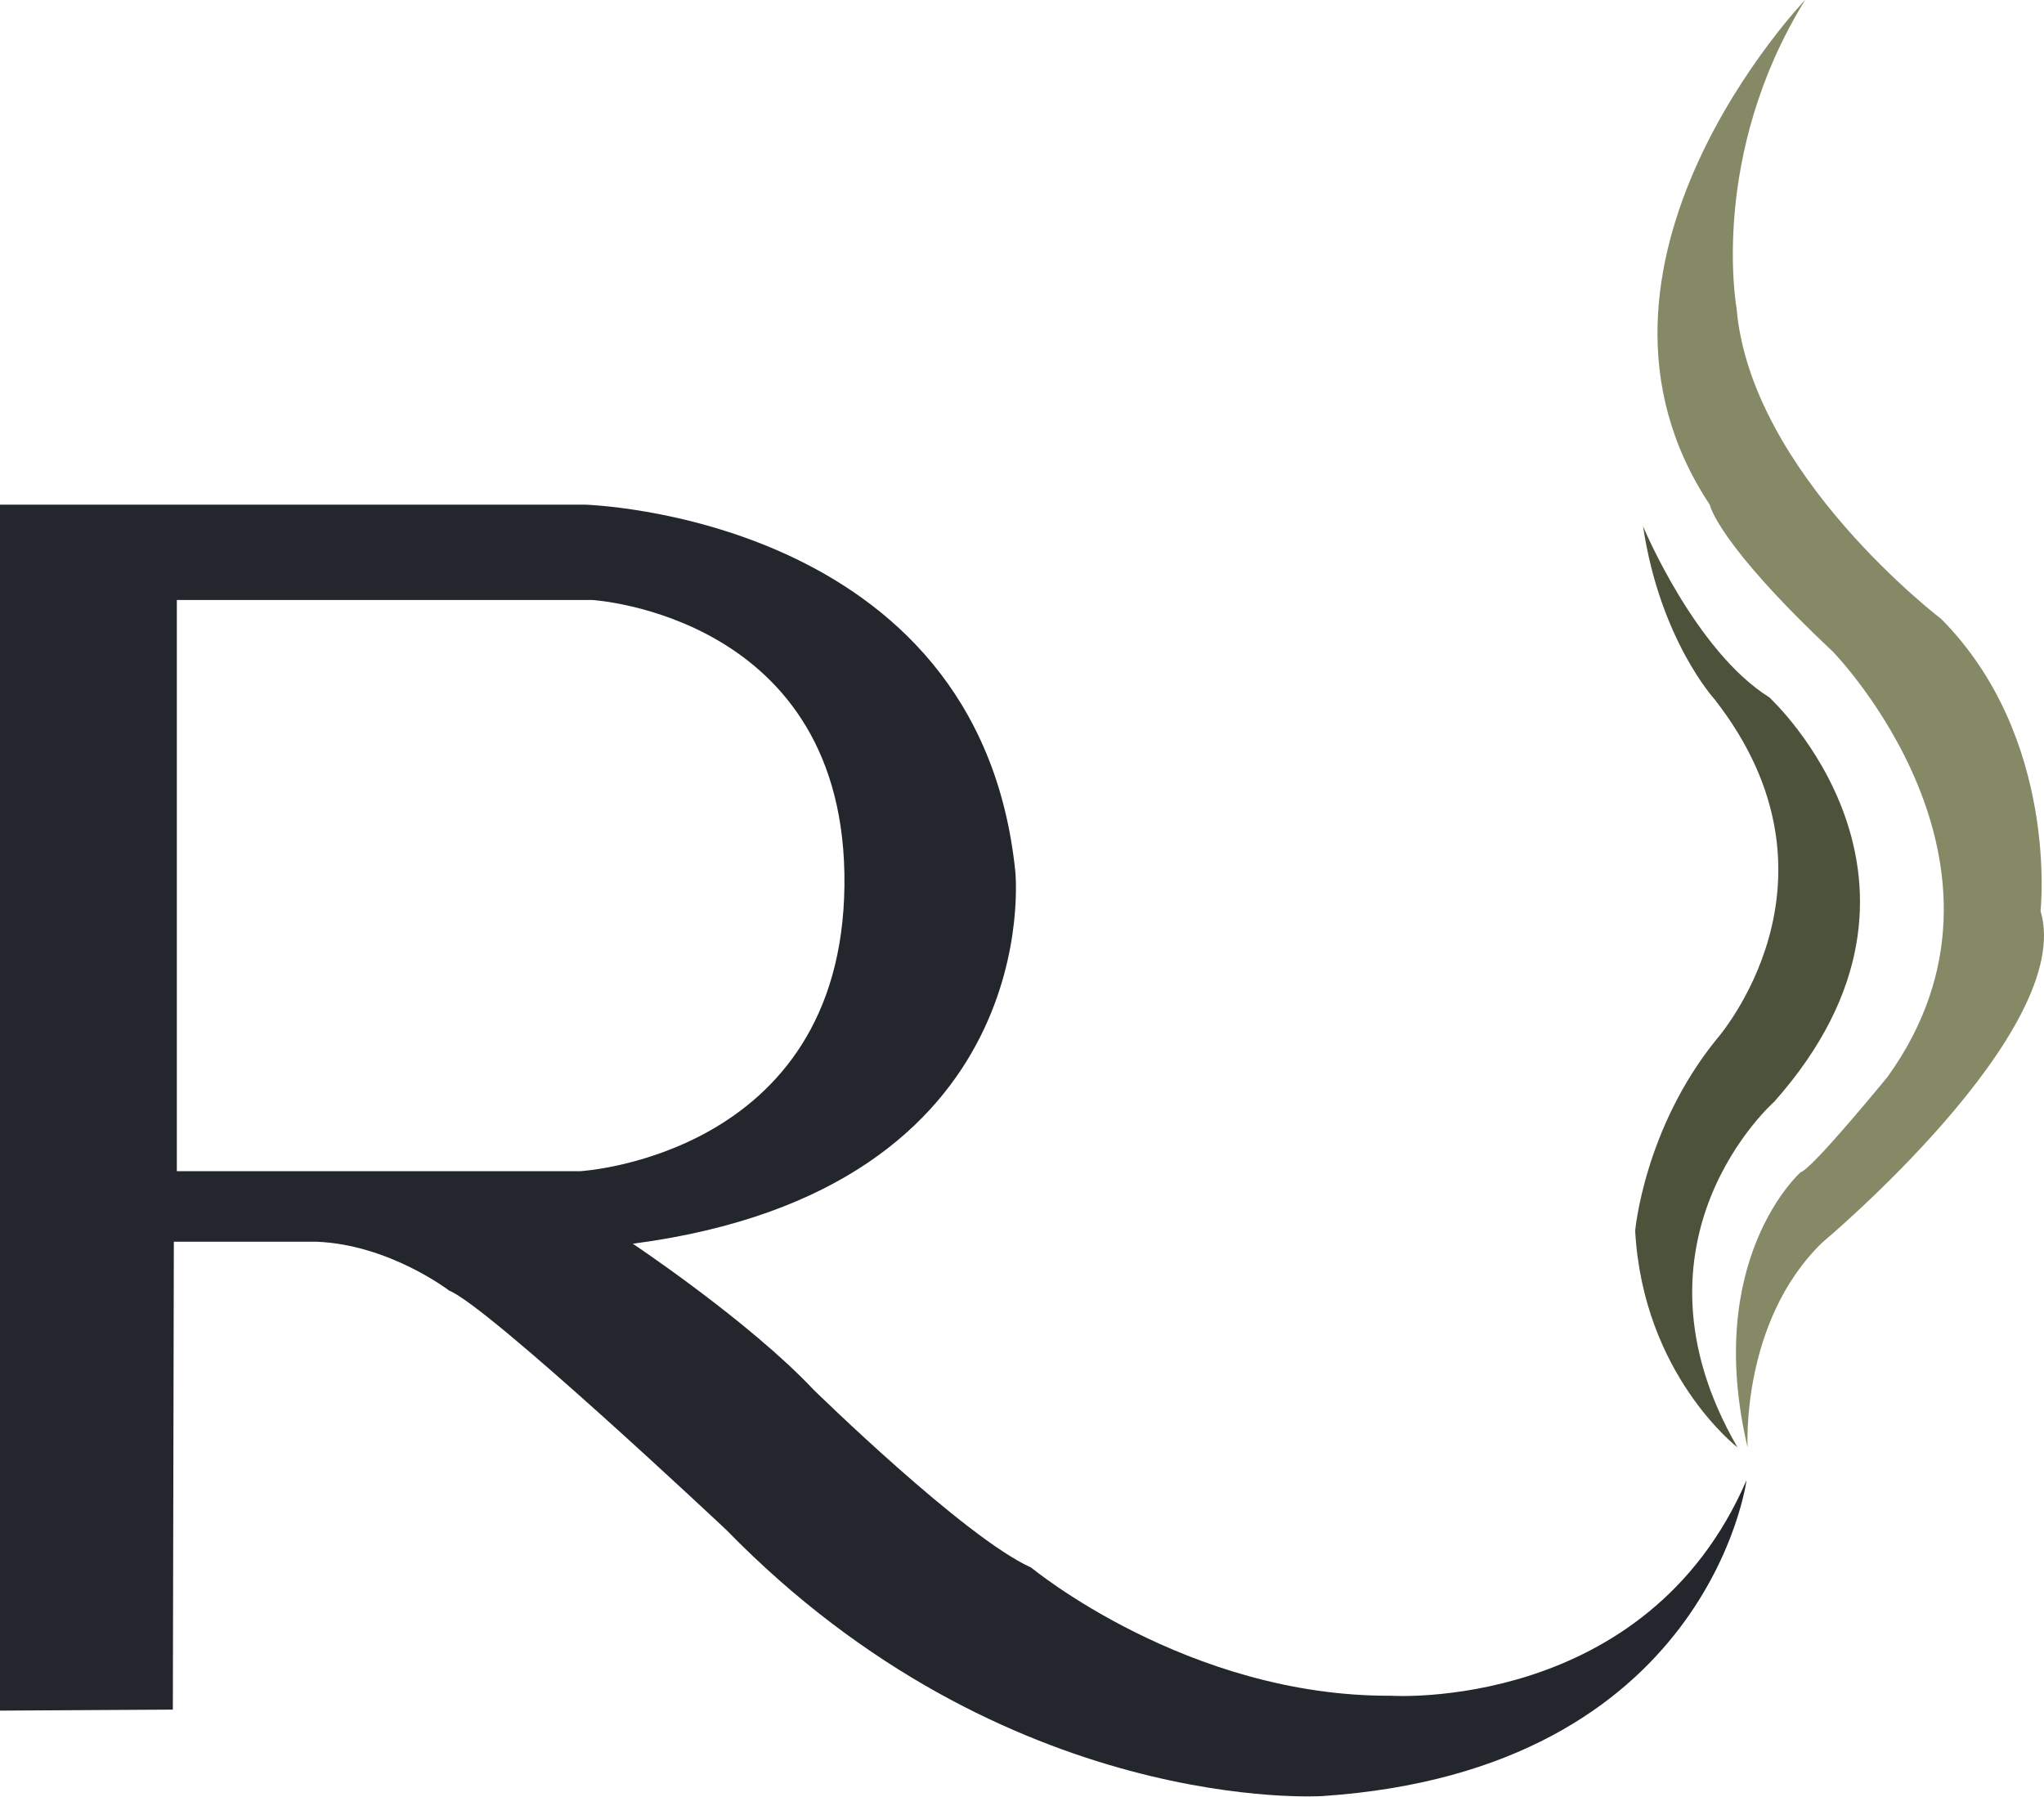
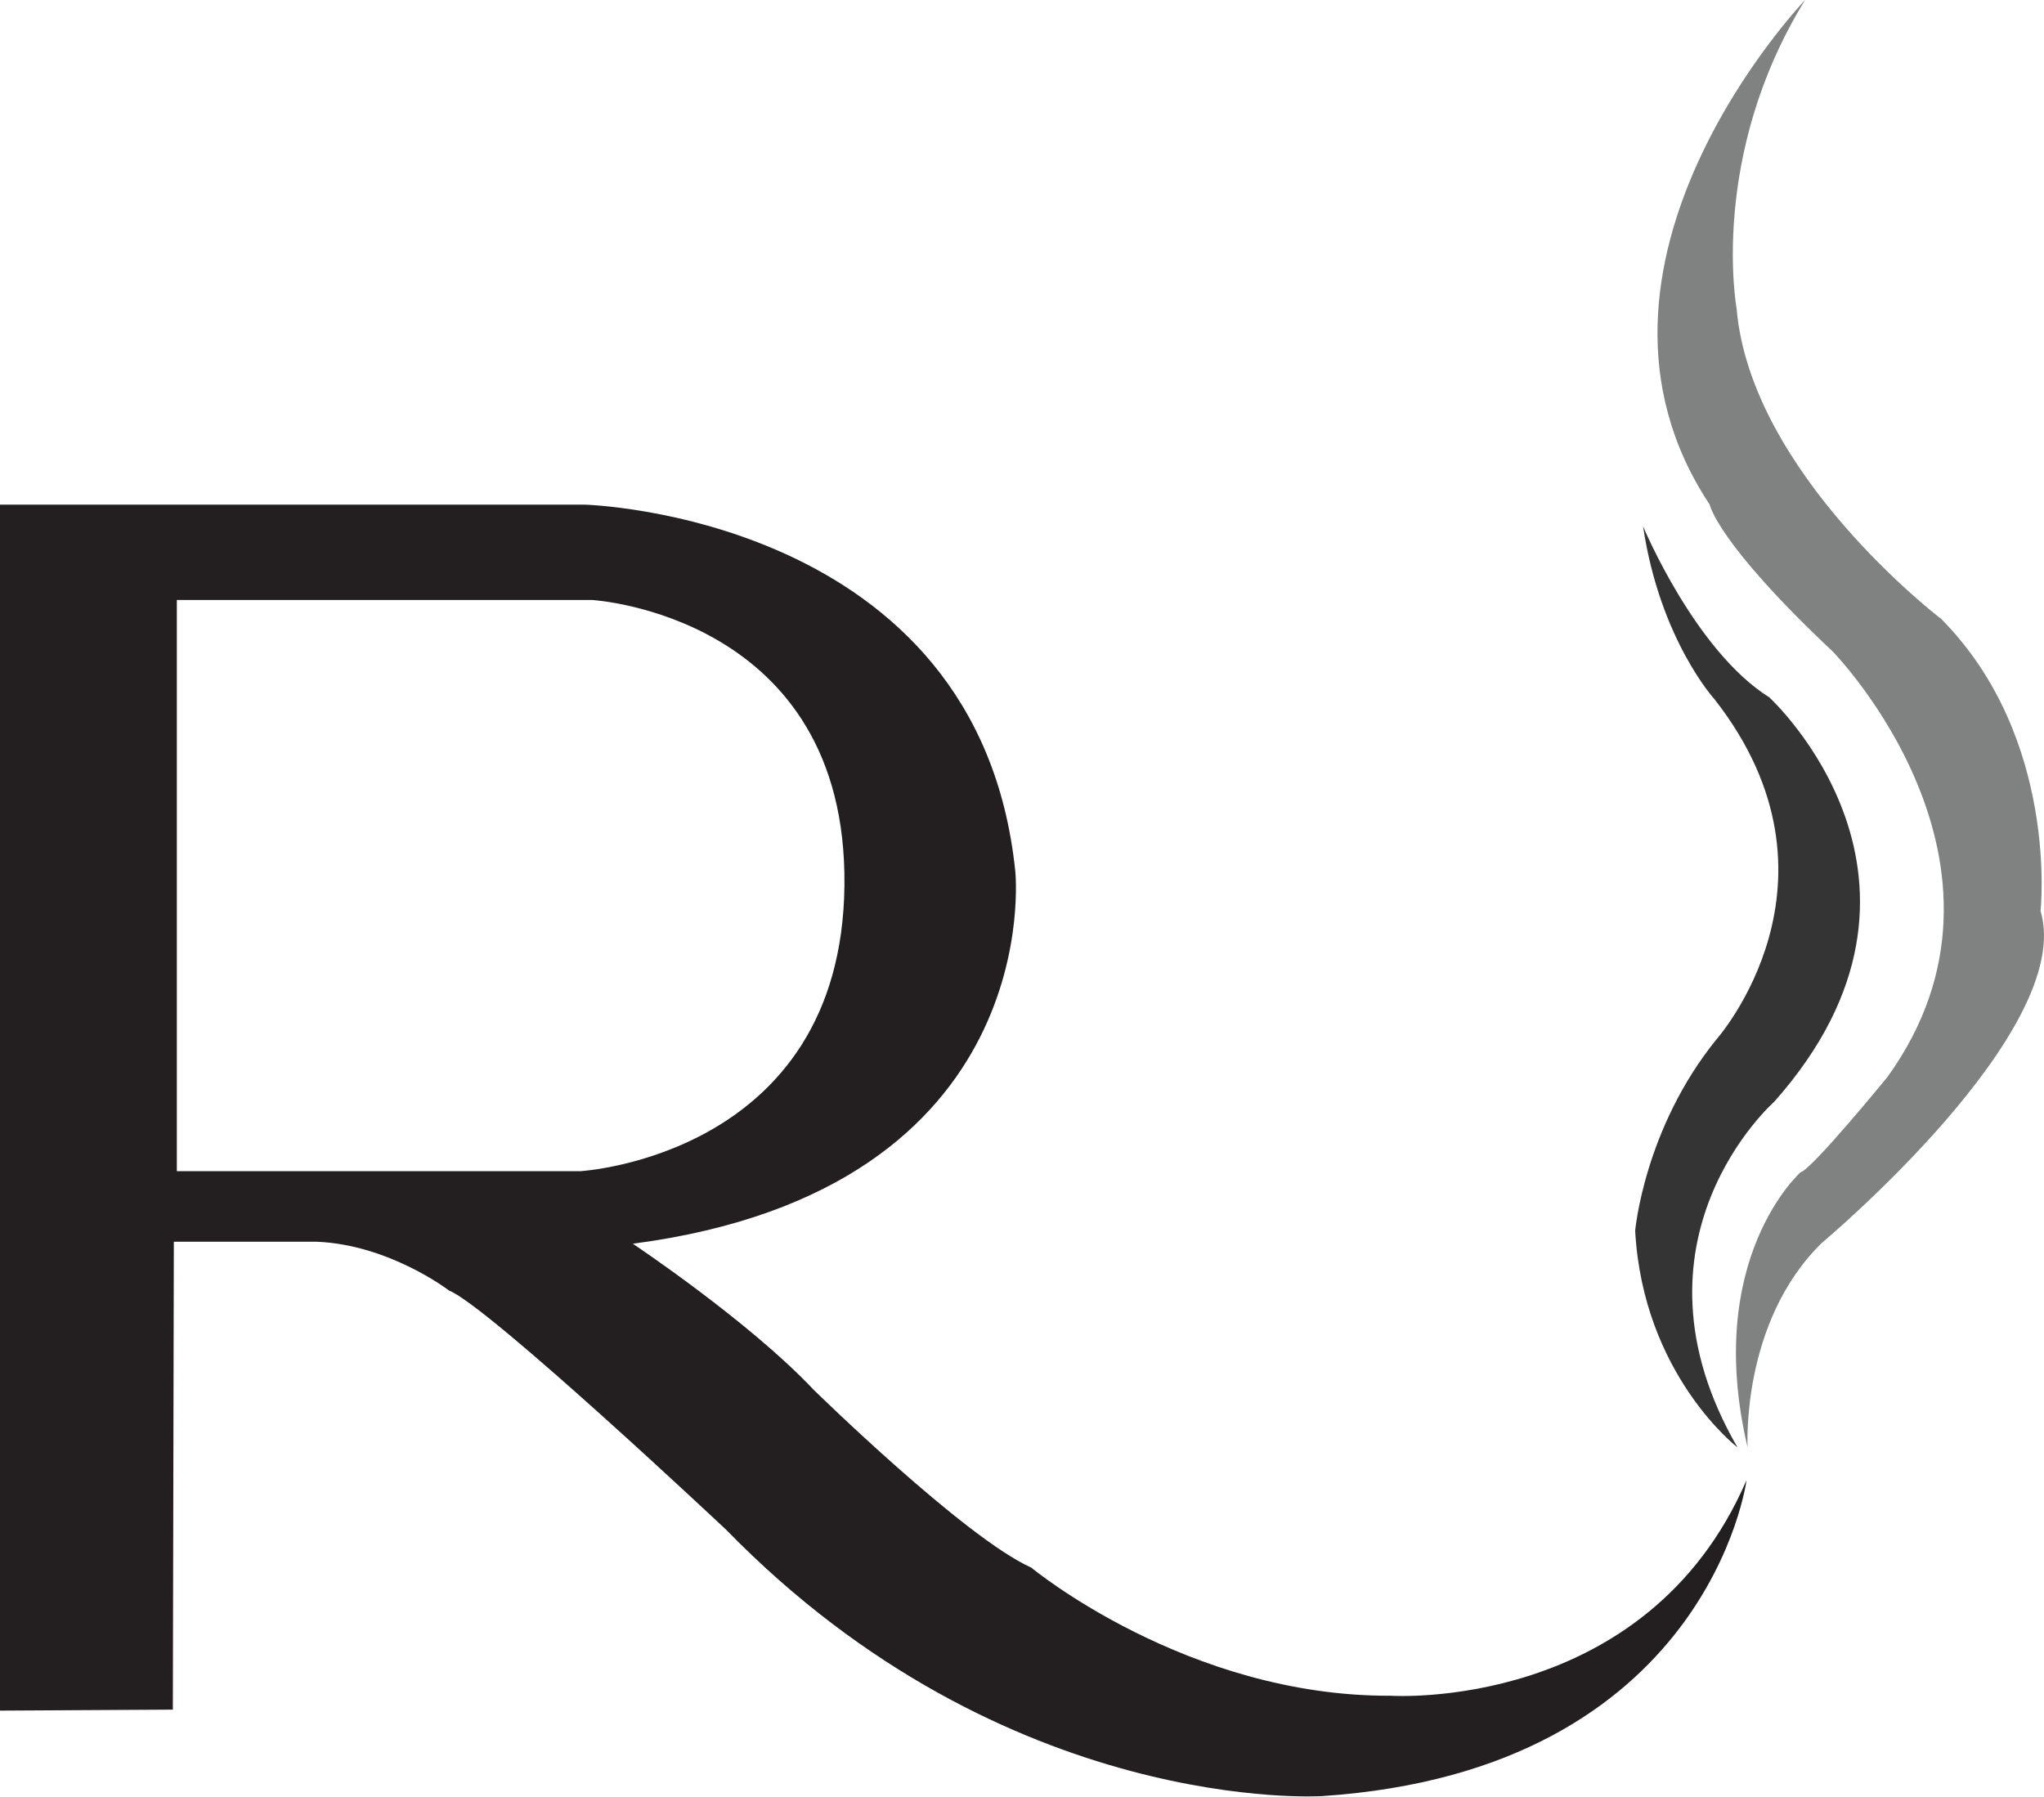
- <svg xmlns="http://www.w3.org/2000/svg" version="1.1" viewBox="0 0 491.71 432.17">
+ <svg xmlns="http://www.w3.org/2000/svg" id="Layer_1" version="1.1" viewBox="0 0 491.71 432.17">
  <defs>
    <style>
      .st0 {
-         fill: #858966;
+         fill: #333433;
      }

      .st1 {
-         fill: #23272d;
+         fill: #231f20;
      }

      .st2 {
-         fill: #4d533b;
+         fill: #7f8280;
      }
    </style>
  </defs>
-   <g id="Layer_1">
-     <path class="st1" d="M334.58,407.95c-48.99.24-86.51-30.83-86.51-30.83-16.01-7.17-52.34-42.78-52.34-42.78-15.53-16.49-43.5-35.13-43.5-35.13,100.14-13.14,92.01-89.62,92.01-89.62-8.84-85.8-103.72-88.19-103.72-88.19H0v290.13l41.58-.24.24-112.56h34.42c17.45.72,31.79,11.74,31.79,11.74,9.56,3.85,66.68,57.57,66.68,57.57,67.39,69.07,143.39,64.05,143.39,64.05,92.97-6.21,102.05-76,102.05-76-24.14,55.92-85.56,51.86-85.56,51.86ZM42.54,281.76v-137.42h99.9s61.42,3.58,60.7,68.71c-.72,65.12-63.57,68.71-63.57,68.71H42.54Z" />
+   <g id="Layer_11" data-name="Layer_1">
+     <path class="st1" d="M334.58,407.95c-48.99.24-86.51-30.83-86.51-30.83-16.01-7.17-52.34-42.78-52.34-42.78-15.53-16.49-43.5-35.13-43.5-35.13,100.14-13.14,92.01-89.62,92.01-89.62-8.84-85.8-103.72-88.19-103.72-88.19H0v290.13l41.58-.24.24-112.56h34.42c17.45.72,31.79,11.74,31.79,11.74,9.56,3.85,66.68,57.57,66.68,57.57,67.39,69.07,143.39,64.05,143.39,64.05,92.97-6.21,102.05-76,102.05-76-24.14,55.92-85.56,51.86-85.56,51.86h-.01ZM42.54,281.76v-137.42h99.9s61.42,3.58,60.7,68.71c-.72,65.12-63.57,68.71-63.57,68.71H42.54Z" />
  </g>
-   <g id="Layer_4">
-     <path class="st2" d="M395.28,126.66s12.43,29.87,30.35,41.11c0,0,48.28,44.21,1.19,97.27,0,0-37.76,33.22-8.84,83.17,0,0-22.7-17.45-24.62-52.1,0,0,2.15-24.62,19.6-46.12,0,0,33.7-38-.48-81.73,0,0-13.14-14.34-17.21-41.58Z" />
-     <path class="st0" d="M434.24,0s-61.18,63.81-22.94,121.41c0,0,1.67,9.08,29.63,35.37,0,0,49.95,51.14,13.14,102.29,0,0-18.16,22.23-20.91,22.94,0,0-23.47,20.79-12.75,66.2,0,0-1.71-30.11,17.89-49.23,0,0,61.18-51.14,52.58-79.82,0,0,4.54-41.58-23.9-70.26,0,0-45.89-34.89-49.23-74.8,0,0-6.69-36.56,16.49-74.09Z" />
-   </g>
+   <path class="st0" d="M395.28,126.66s12.43,29.87,30.35,41.11c0,0,48.28,44.21,1.19,97.27,0,0-37.76,33.22-8.84,83.17,0,0-22.7-17.45-24.62-52.1,0,0,2.15-24.62,19.6-46.12,0,0,33.7-38-.48-81.73,0,0-13.14-14.34-17.21-41.58v-.02Z" />
+   <path class="st2" d="M434.24,0s-61.18,63.81-22.94,121.41c0,0,1.67,9.08,29.63,35.37,0,0,49.95,51.14,13.14,102.29,0,0-18.16,22.23-20.91,22.94,0,0-23.47,20.79-12.75,66.2,0,0-1.71-30.11,17.89-49.23,0,0,61.18-51.14,52.58-79.82,0,0,4.54-41.58-23.9-70.26,0,0-45.89-34.89-49.23-74.8,0,0-6.69-36.56,16.49-74.09h0Z" />
</svg>
